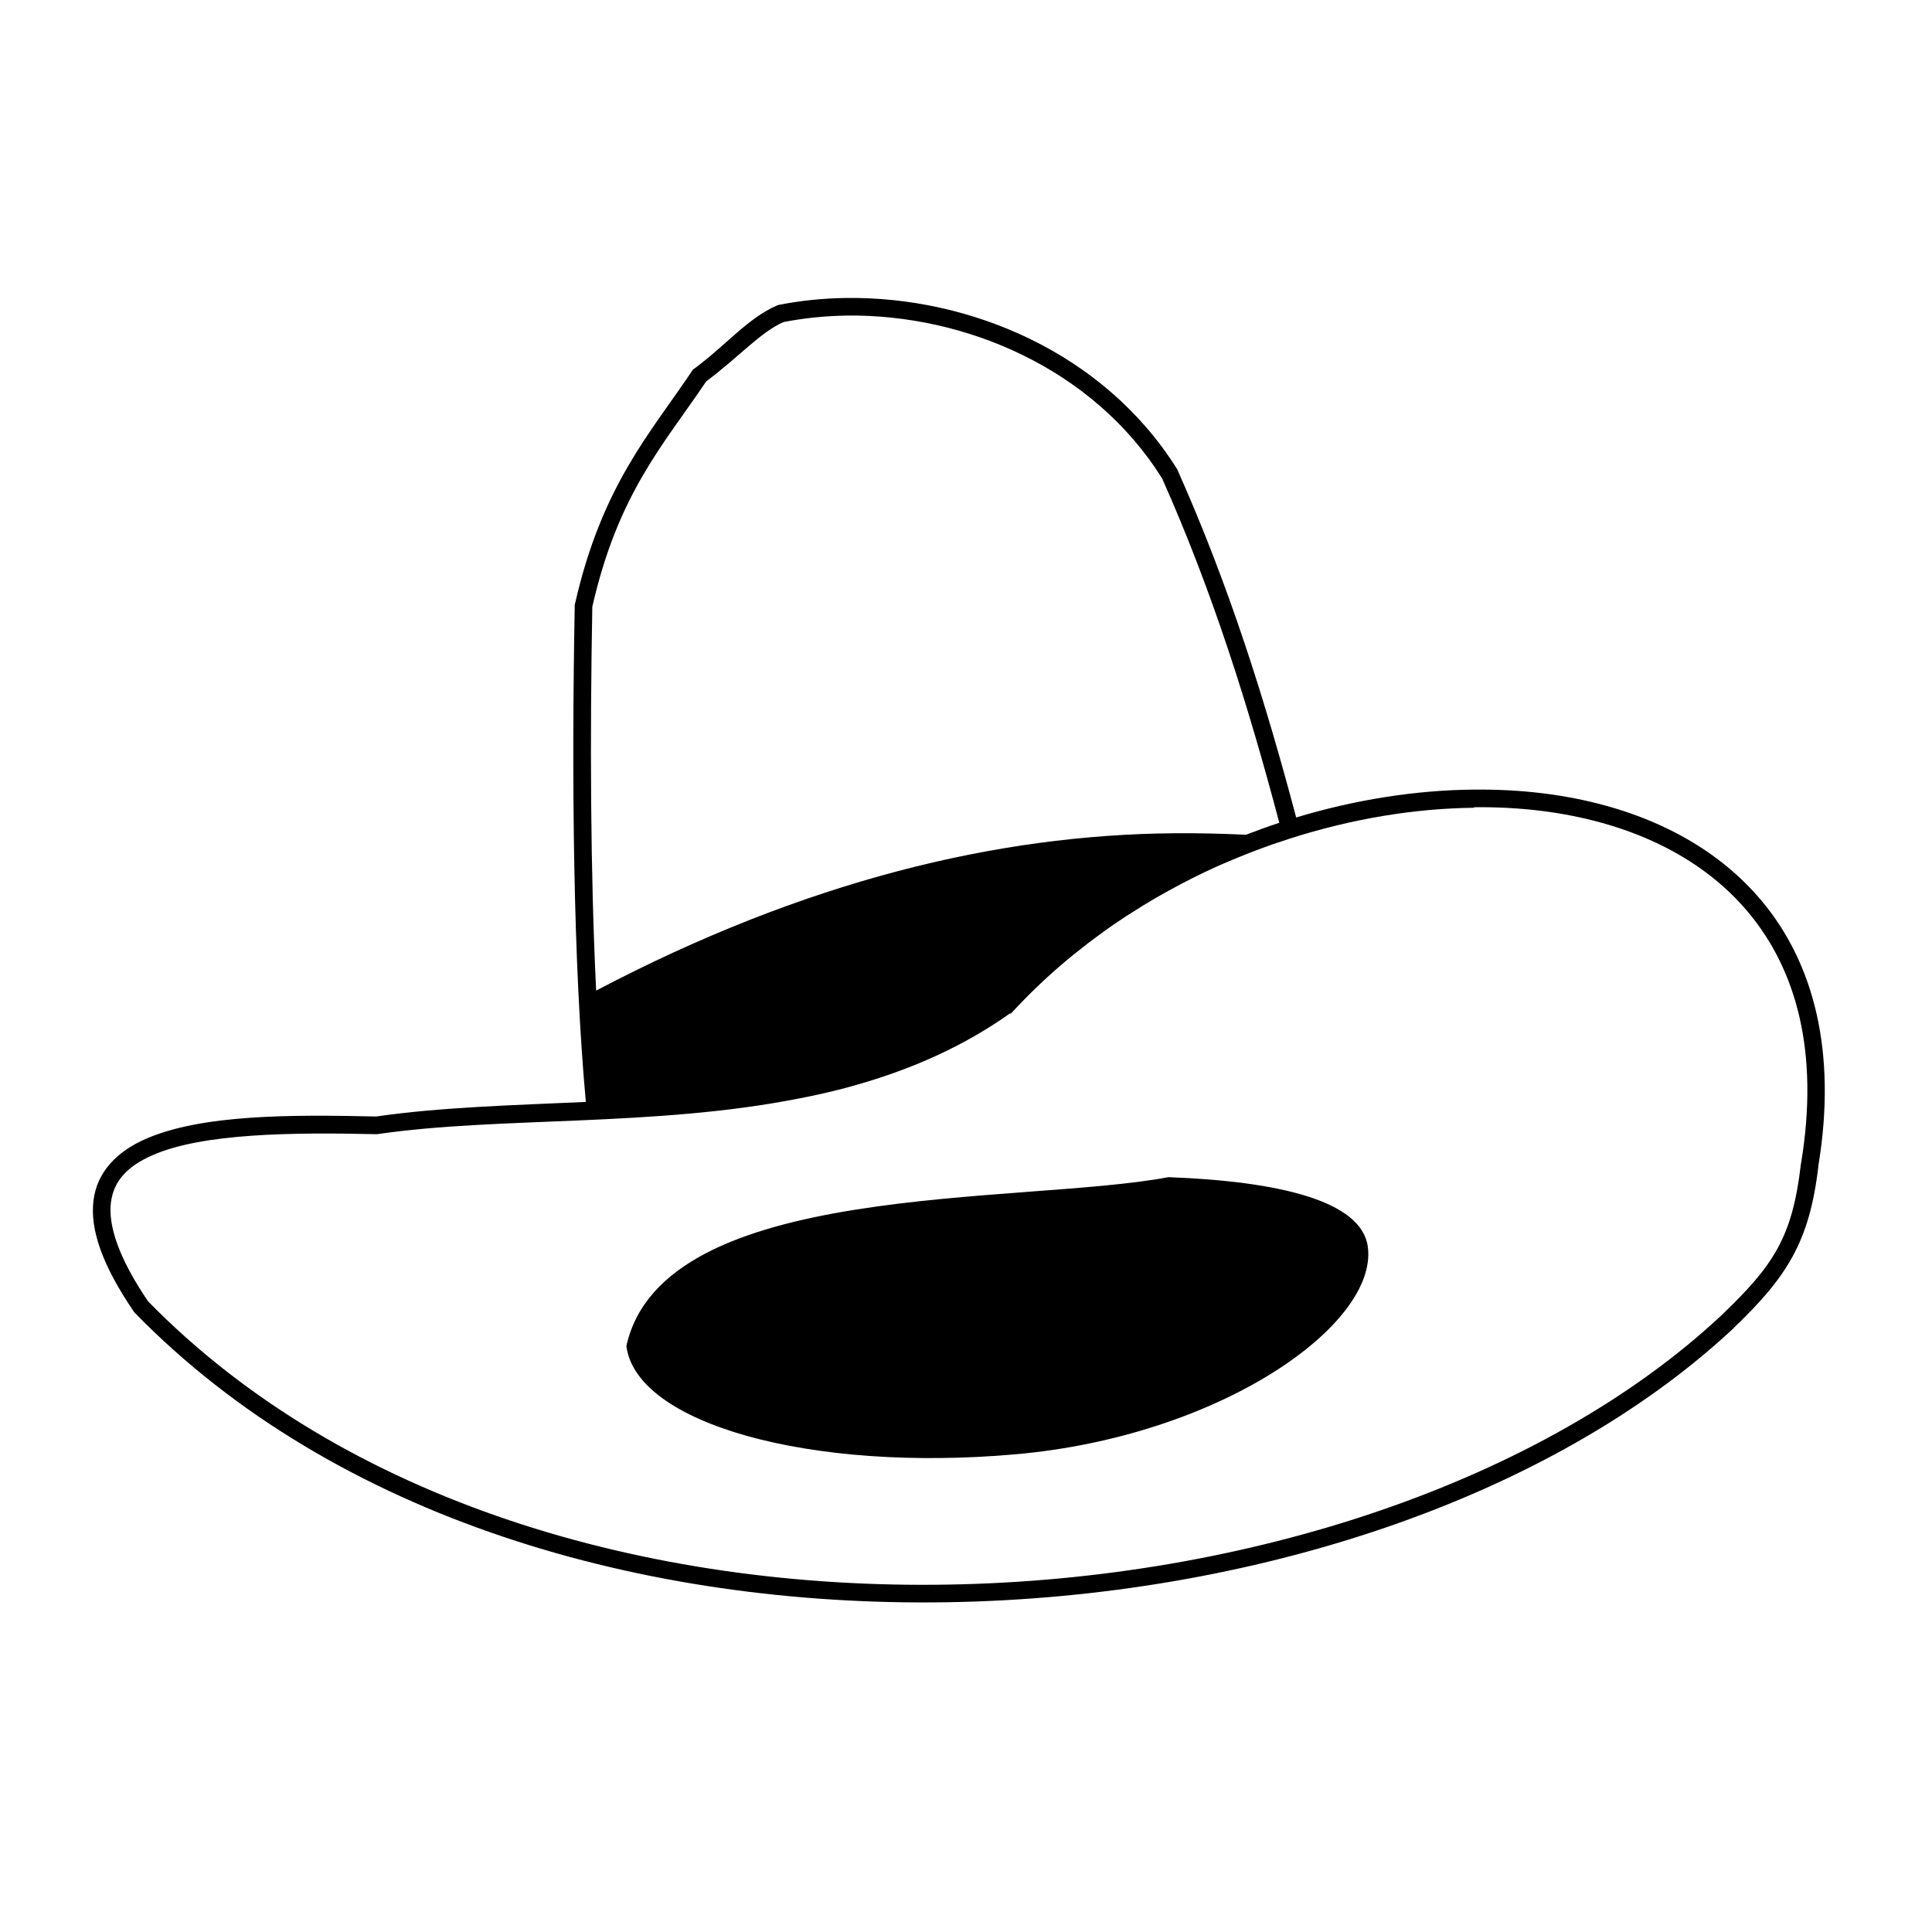
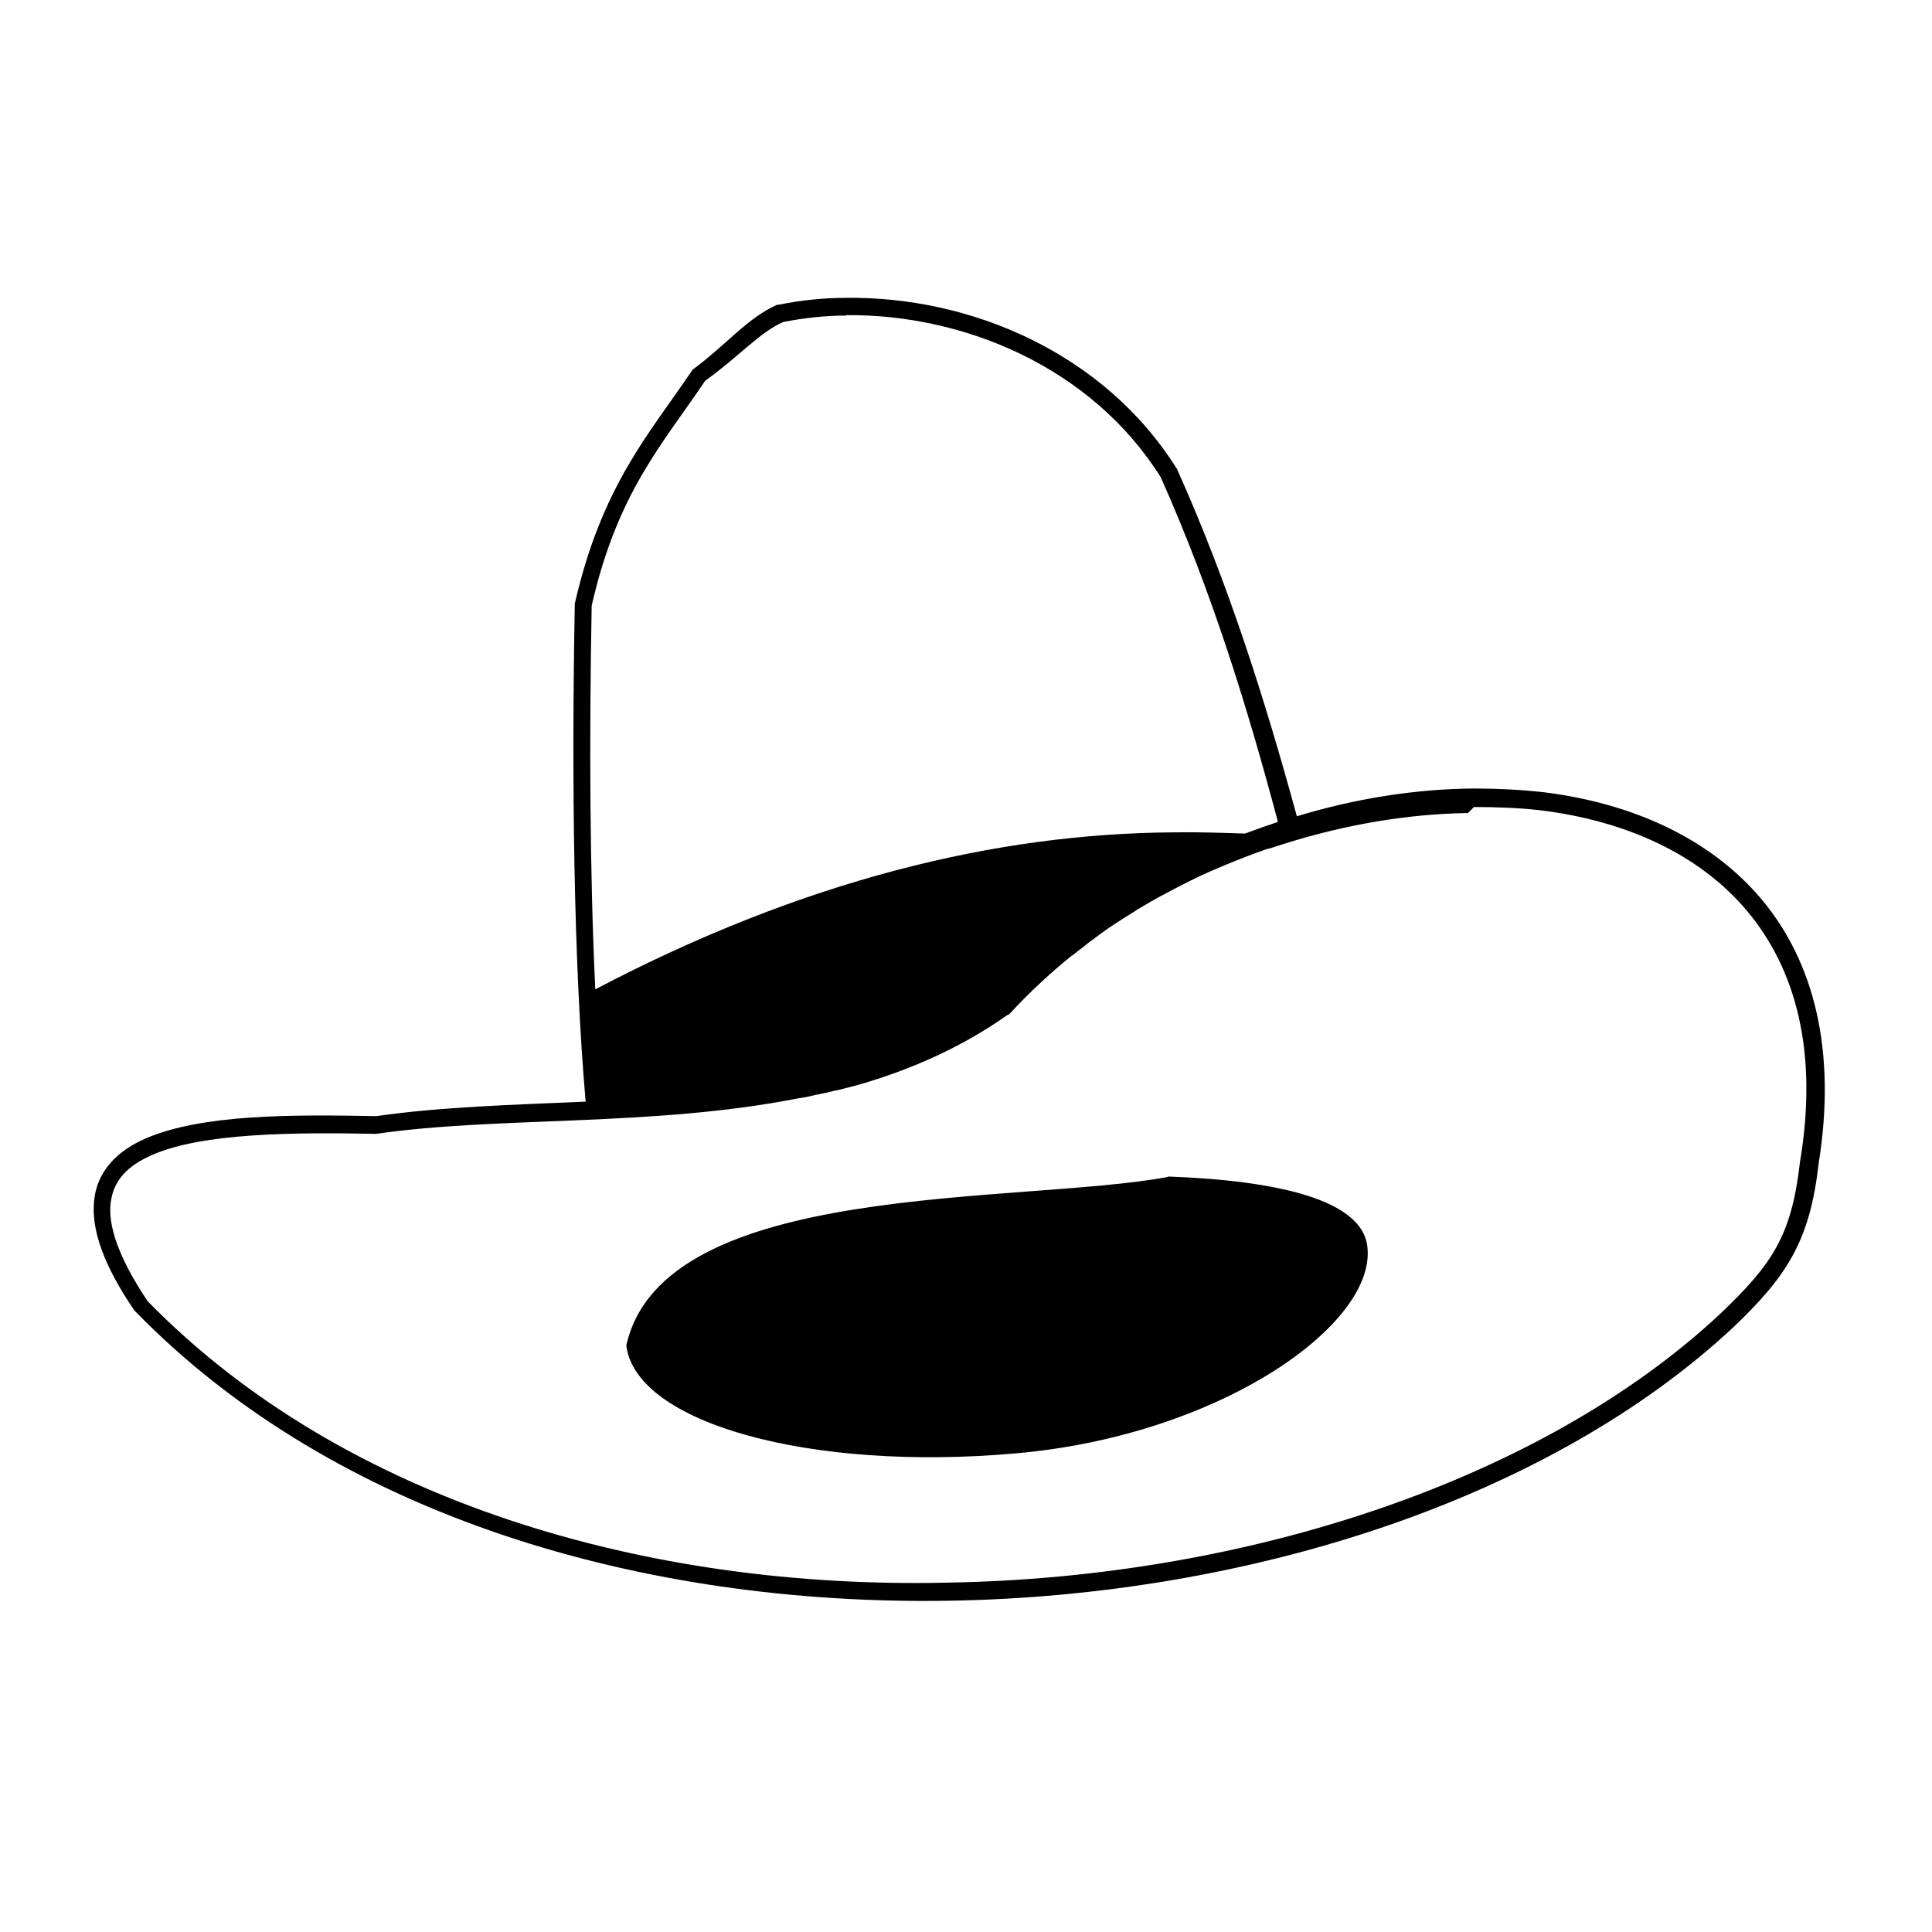
<svg xmlns="http://www.w3.org/2000/svg" version="1.0" width="100%" height="100%" viewBox="0 0 48 48" id="svg2">
  <defs id="defs14" />
-   <path d="m 21.028,7.403 c -0.569,0.007 -1.130,0.064 -1.671,0.170 l -0.023,0.006 -0.020,0.006 C 18.575,7.905 18.067,8.552 17.248,9.160 l -0.030,0.020 -0.020,0.030 C 16.149,10.774 14.951,12.069 14.285,15.004 l -0.006,0.020 0,0.023 c -0.080,4.304 -0.039,8.883 0.276,12.330 -1.832,0.083 -3.615,0.131 -5.208,0.362 -0.001,-2.6e-5 -0.002,2.5e-5 -0.003,0 -2.092,-0.047 -4.323,-0.056 -5.724,0.557 -0.700,0.306 -1.210,0.809 -1.298,1.534 -0.087,0.724 0.222,1.611 1.001,2.754 l 0.010,0.017 0.013,0.013 c 4.993,5.120 12.661,7.317 20.203,7.193 7.542,-0.124 14.971,-2.562 19.513,-6.800 l 0,-0.003 c 1.320,-1.264 1.895,-2.135 2.115,-4.032 4.36e-4,-0.004 0.002,-0.006 0.003,-0.010 l -0.003,0 c 0.467,-2.842 -0.120,-5.034 -1.401,-6.571 -1.282,-1.538 -3.237,-2.410 -5.450,-2.682 -0.553,-0.068 -1.124,-0.097 -1.705,-0.092 -1.436,0.013 -2.939,0.247 -4.418,0.693 C 31.442,17.437 30.541,14.557 29.254,11.675 l -0.003,-0.013 -0.010,-0.013 C 27.432,8.764 24.102,7.365 21.028,7.403 z m 0.006,0.437 c 2.933,-0.036 6.115,1.306 7.829,4.032 0.001,0.002 0.005,0.004 0.006,0.006 1.270,2.850 2.159,5.704 2.915,8.564 -0.277,0.091 -0.552,0.191 -0.827,0.297 -0.594,-0.028 -1.189,-0.042 -1.790,-0.037 -4.380,0.035 -9.173,1.184 -14.356,3.909 -0.143,-2.927 -0.155,-6.307 -0.095,-9.538 0.644,-2.821 1.765,-4.015 2.829,-5.597 C 18.375,8.854 18.886,8.259 19.466,8.001 19.973,7.904 20.501,7.847 21.035,7.841 z M 36.629,20.055 c 0.562,-0.005 1.110,0.023 1.643,0.088 2.132,0.262 3.972,1.095 5.167,2.528 1.194,1.432 1.764,3.475 1.308,6.229 l 0,0.006 -0.003,0.003 c -0.211,1.838 -0.683,2.533 -1.982,3.776 -4.428,4.132 -11.767,6.561 -19.219,6.684 C 16.100,39.496 8.559,37.322 3.678,32.330 2.935,31.237 2.688,30.436 2.755,29.883 2.822,29.328 3.179,28.968 3.797,28.697 5.034,28.156 7.251,28.131 9.337,28.178 l 0.017,0 0.017,0 c 3.021,-0.443 6.864,-0.173 10.470,-0.885 0.151,-0.029 0.300,-0.059 0.451,-0.092 0.004,-9.79e-4 0.009,-0.002 0.013,-0.003 0.166,-0.036 0.330,-0.074 0.495,-0.116 0.009,-0.002 0.018,-0.004 0.027,-0.006 0.158,-0.040 0.317,-0.084 0.475,-0.129 0.014,-0.004 0.029,-0.009 0.044,-0.013 1.320,-0.381 2.586,-0.934 3.742,-1.753 l 0.027,0 0.051,-0.054 0.013,-0.013 c 0.469,-0.506 0.975,-0.977 1.510,-1.411 0.003,-0.002 0.007,-0.004 0.010,-0.006 0.104,-0.084 0.208,-0.167 0.314,-0.249 0.009,-0.006 0.018,-0.013 0.027,-0.020 0.067,-0.051 0.136,-0.103 0.205,-0.153 0.055,-0.041 0.111,-0.082 0.167,-0.123 0.071,-0.051 0.142,-0.103 0.215,-0.153 0.062,-0.042 0.125,-0.084 0.187,-0.126 0.058,-0.039 0.115,-0.077 0.174,-0.116 0.082,-0.053 0.166,-0.104 0.249,-0.157 0.043,-0.027 0.086,-0.055 0.129,-0.082 0.006,-0.004 0.013,-0.009 0.020,-0.013 0.226,-0.138 0.457,-0.272 0.690,-0.399 0.371,-0.203 0.748,-0.393 1.131,-0.567 0.112,-0.051 0.225,-0.098 0.338,-0.146 0.345,-0.147 0.694,-0.282 1.045,-0.406 0.014,-0.005 0.029,-0.011 0.044,-0.017 0.076,-0.026 0.155,-0.049 0.232,-0.075 0.064,-0.021 0.127,-0.044 0.191,-0.064 1.527,-0.488 3.082,-0.746 4.558,-0.762 z m -7.603,9.192 c -3.697,0.694 -12.553,0.061 -13.464,4.196 0.249,1.934 4.579,3.138 9.664,2.689 5.085,-0.448 9.007,-3.215 8.758,-5.150 -0.148,-1.154 -2.225,-1.633 -4.958,-1.736 z" />
+   <path d="m 21.02,7.40 c -0.56,0.00 -1.13,0.06 -1.67,0.17 l -0.02,0.00 -0.02,0.00 C 18.57,7.90 18.06,8.55 17.24,9.16 l -0.03,0.02 -0.02,0.03 C 16.14,10.77 14.95,12.06 14.28,15.00 l -0.00,0.02 0,0.02 c -0.08,4.30 -0.03,8.88 0.27,12.33 -1.83,0.08 -3.61,0.13 -5.20,0.36 -0.00,-2.6e-5 -0.00,2.5e-5 -0.00,0 -2.09,-0.04 -4.32,-0.05 -5.72,0.55 -0.70,0.30 -1.21,0.80 -1.29,1.53 -0.08,0.72 0.22,1.61 1.00,2.75 l 0.01,0.01 0.01,0.01 c 4.99,5.12 12.66,7.31 20.20,7.19 7.54,-0.12 14.97,-2.56 19.51,-6.80 l 0,-0.00 c 1.32,-1.26 1.89,-2.13 2.11,-4.03 4.36e-4,-0.00 0.00,-0.00 0.00,-0.01 l -0.00,0 c 0.46,-2.84 -0.12,-5.03 -1.40,-6.57 -1.28,-1.53 -3.23,-2.41 -5.45,-2.68 -0.55,-0.06 -1.12,-0.09 -1.70,-0.09 -1.43,0.01 -2.93,0.24 -4.41,0.69 C 31.44,17.43 30.54,14.55 29.25,11.67 l -0.00,-0.01 -0.01,-0.01 C 27.43,8.76 24.10,7.36 21.02,7.40 z m 0.00,0.43 c 2.93,-0.03 6.11,1.30 7.82,4.03 0.00,0.00 0.00,0.00 0.00,0.00 1.27,2.85 2.15,5.70 2.91,8.56 -0.27,0.09 -0.55,0.19 -0.82,0.29 -0.59,-0.02 -1.18,-0.04 -1.79,-0.03 -4.38,0.03 -9.17,1.18 -14.35,3.90 -0.14,-2.92 -0.15,-6.30 -0.09,-9.53 0.64,-2.82 1.76,-4.01 2.82,-5.59 C 18.37,8.85 18.88,8.25 19.46,8.00 19.97,7.90 20.50,7.84 21.03,7.84 z M 36.62,20.05 c 0.56,-0.00 1.11,0.02 1.64,0.08 2.13,0.26 3.97,1.09 5.16,2.52 1.19,1.43 1.76,3.47 1.30,6.22 l 0,0.00 -0.00,0.00 c -0.21,1.83 -0.68,2.53 -1.98,3.77 -4.42,4.13 -11.76,6.56 -19.21,6.68 C 16.10,39.49 8.55,37.32 3.67,32.33 2.93,31.23 2.68,30.43 2.75,29.88 2.82,29.32 3.17,28.96 3.79,28.69 5.03,28.15 7.25,28.13 9.33,28.17 l 0.01,0 0.01,0 c 3.02,-0.44 6.86,-0.17 10.47,-0.88 0.15,-0.02 0.30,-0.05 0.45,-0.09 0.00,-9.79e-4 0.00,-0.00 0.01,-0.00 0.16,-0.03 0.33,-0.07 0.49,-0.11 0.00,-0.00 0.01,-0.00 0.02,-0.00 0.15,-0.04 0.31,-0.08 0.47,-0.12 0.01,-0.00 0.02,-0.00 0.04,-0.01 1.32,-0.38 2.58,-0.93 3.74,-1.75 l 0.02,0 0.05,-0.05 0.01,-0.01 c 0.46,-0.50 0.97,-0.97 1.51,-1.41 0.00,-0.00 0.00,-0.00 0.01,-0.00 0.10,-0.08 0.20,-0.16 0.31,-0.24 0.00,-0.00 0.01,-0.01 0.02,-0.02 0.06,-0.05 0.13,-0.10 0.20,-0.15 0.05,-0.04 0.11,-0.08 0.16,-0.12 0.07,-0.05 0.14,-0.10 0.21,-0.15 0.06,-0.04 0.12,-0.08 0.18,-0.12 0.05,-0.03 0.11,-0.07 0.17,-0.11 0.08,-0.05 0.16,-0.10 0.24,-0.15 0.04,-0.02 0.08,-0.05 0.12,-0.08 0.00,-0.00 0.01,-0.00 0.02,-0.01 0.22,-0.13 0.45,-0.27 0.69,-0.39 0.37,-0.20 0.74,-0.39 1.13,-0.56 0.11,-0.05 0.22,-0.09 0.33,-0.14 0.34,-0.14 0.69,-0.28 1.04,-0.40 0.01,-0.00 0.02,-0.01 0.04,-0.01 0.07,-0.02 0.15,-0.04 0.23,-0.07 0.06,-0.02 0.12,-0.04 0.19,-0.06 1.52,-0.48 3.08,-0.74 4.55,-0.76 z m -7.60,9.19 c -3.69,0.69 -12.55,0.06 -13.46,4.19 0.24,1.93 4.57,3.13 9.66,2.68 5.08,-0.44 9.00,-3.21 8.75,-5.15 -0.14,-1.15 -2.22,-1.63 -4.95,-1.73 z" />
</svg>
